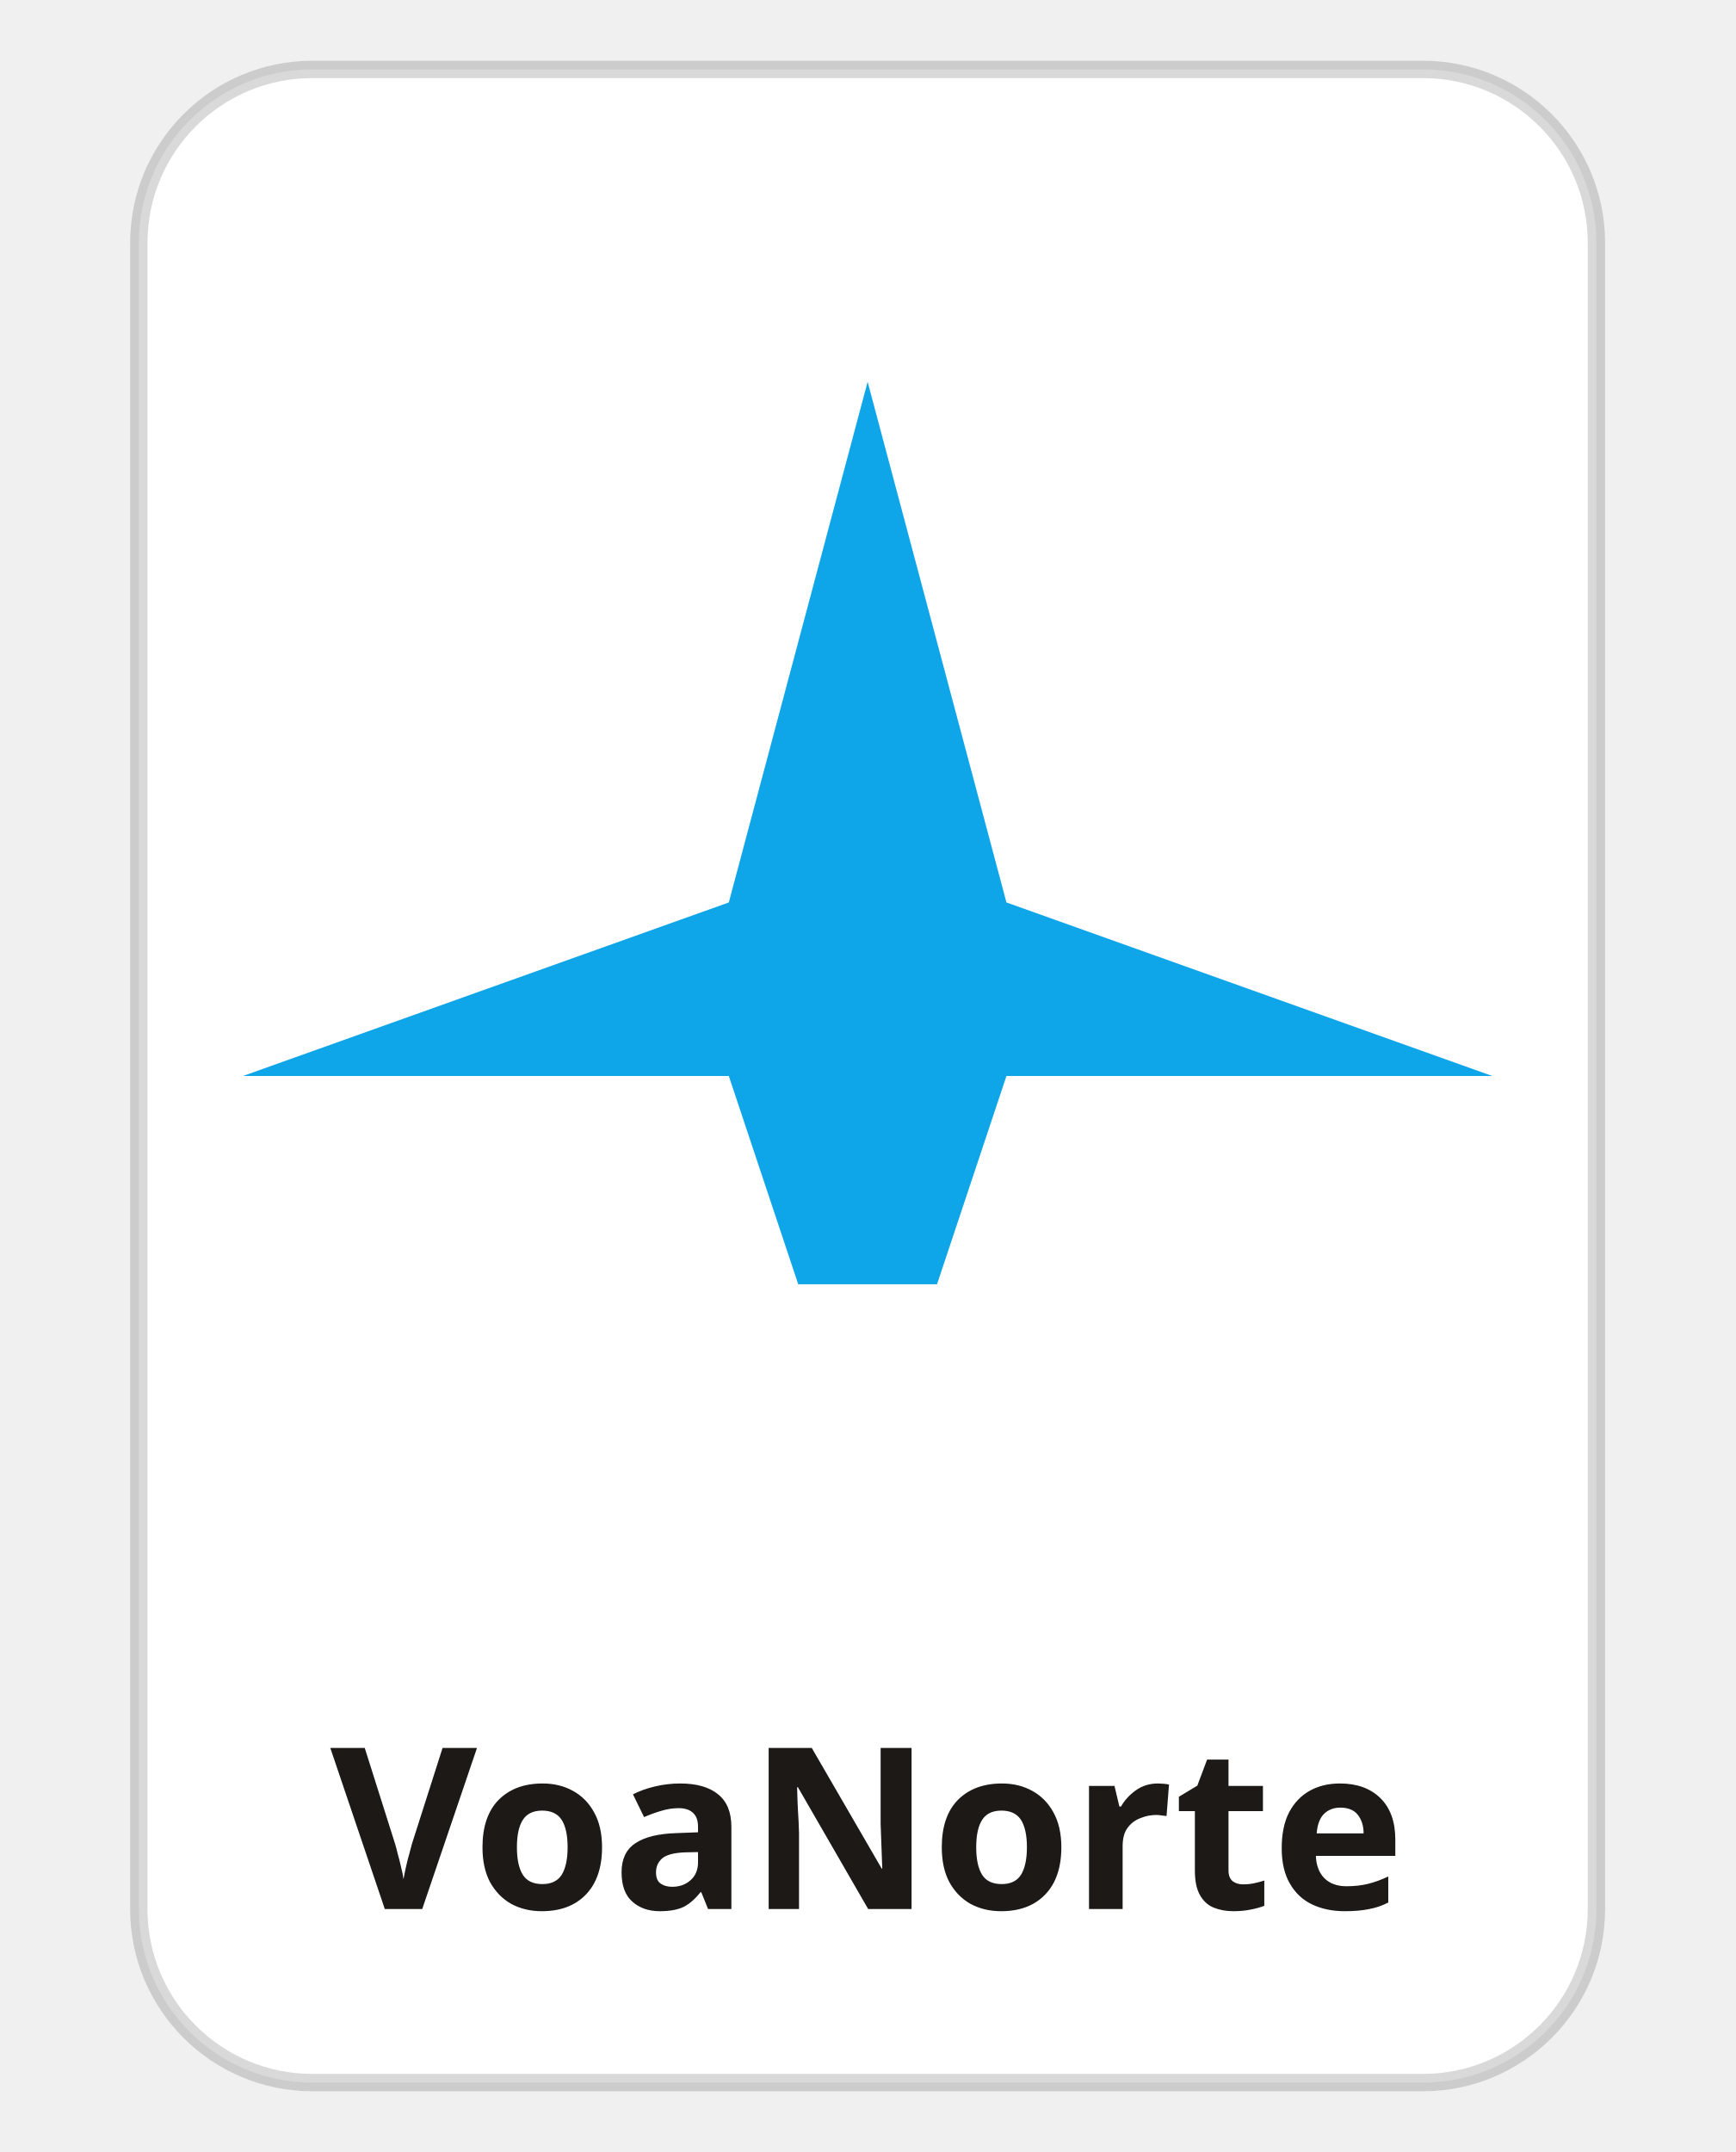
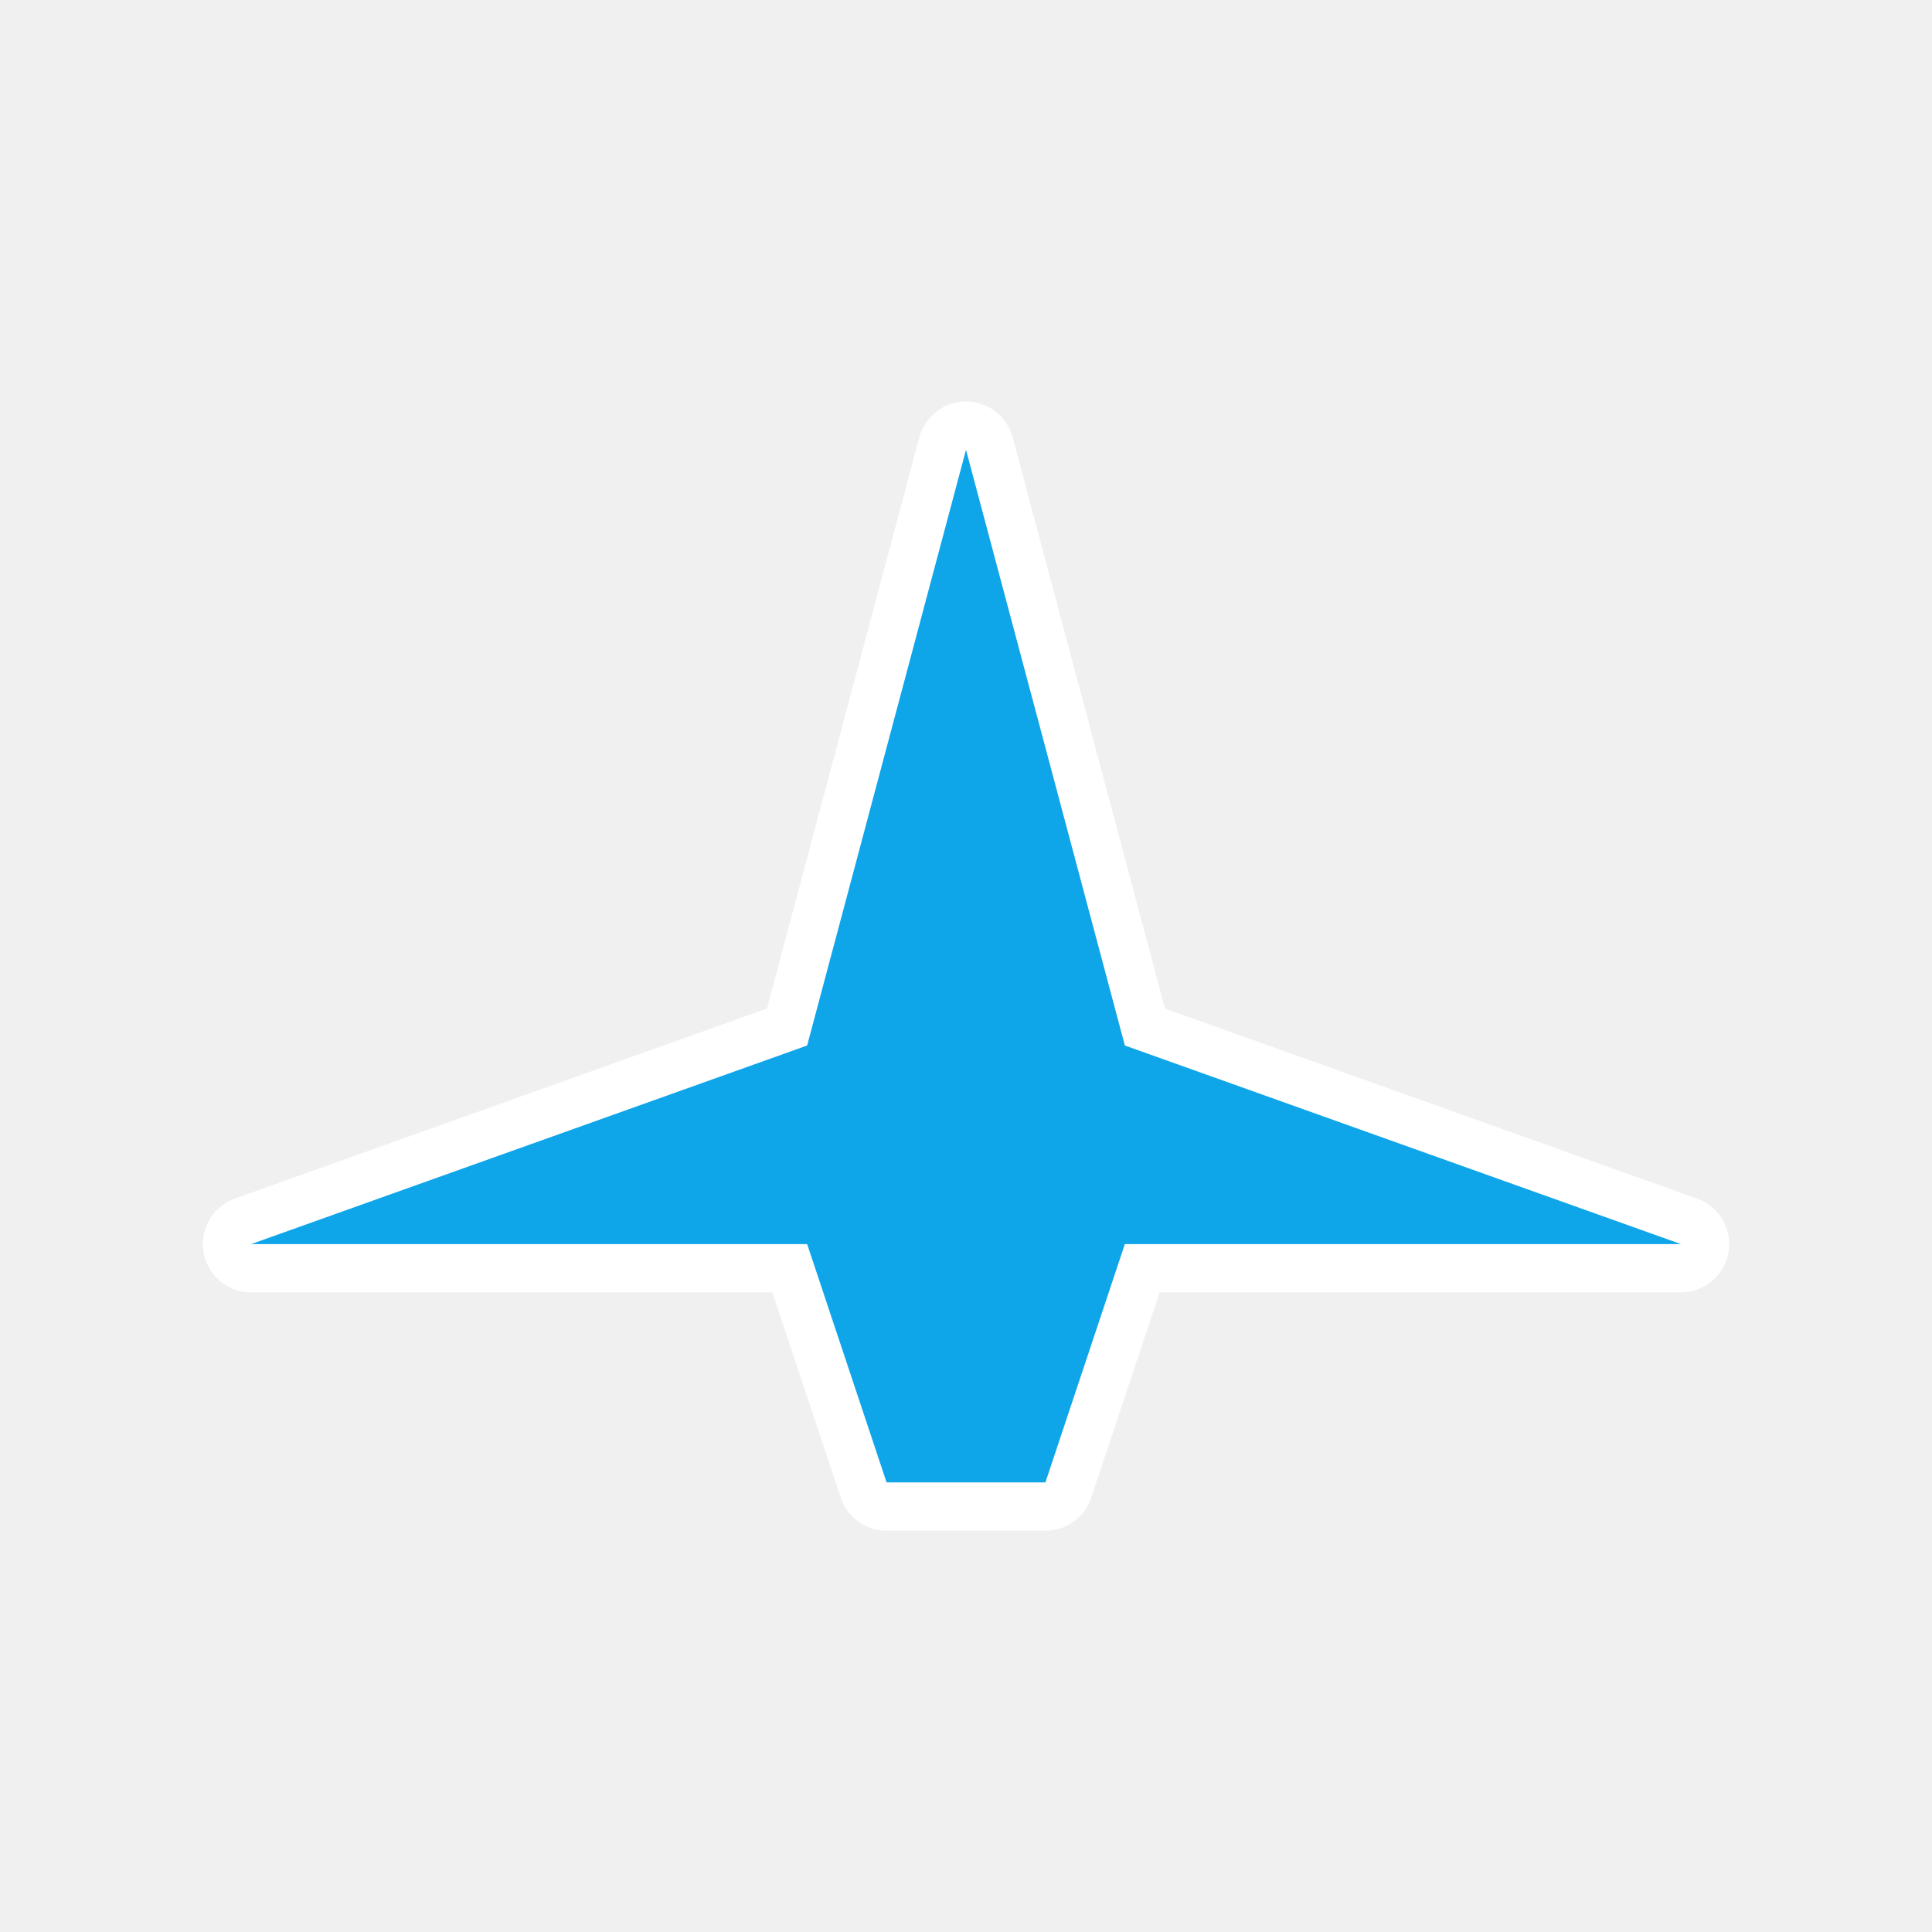
- <svg xmlns="http://www.w3.org/2000/svg" viewBox="0 0 100 124" role="img" aria-label="VoaNorte">
-   <rect x="8" y="4" width="84" height="116" rx="10" fill="#ffffff" stroke="#000000" stroke-opacity="0.15" />
-   <path d="M50,22 L58,52 L86,62 L58,62 L54,74 L46,74 L42,62 L14,62 L42,52 Z" fill="#0ea5e9" />
-   <text x="50" y="110" text-anchor="middle" font-family="system-ui,sans-serif" font-size="13" font-weight="800" fill="#1c1917">VoaNorte</text>
+ <svg xmlns="http://www.w3.org/2000/svg" viewBox="0 0 100 100" role="img" aria-label="VoaNorte">
+   <g transform="translate(-1.39,0.67) scale(1.0278)">
+     <g data-halo="1" fill="#fff">
+       <path d="M50,22 L58,52 L86,62 L58,62 L54,74 L46,74 L42,62 L14,62 L42,52 Z" fill="#fff" stroke="#fff" stroke-width="4.865" stroke-linejoin="round" stroke-linecap="round" />
+     </g>
+     <g data-art="1">
+       <path d="M50,22 L58,52 L86,62 L58,62 L54,74 L46,74 L42,62 L14,62 L42,52 Z" fill="#0ea5e9" />
+     </g>
+   </g>
</svg>
